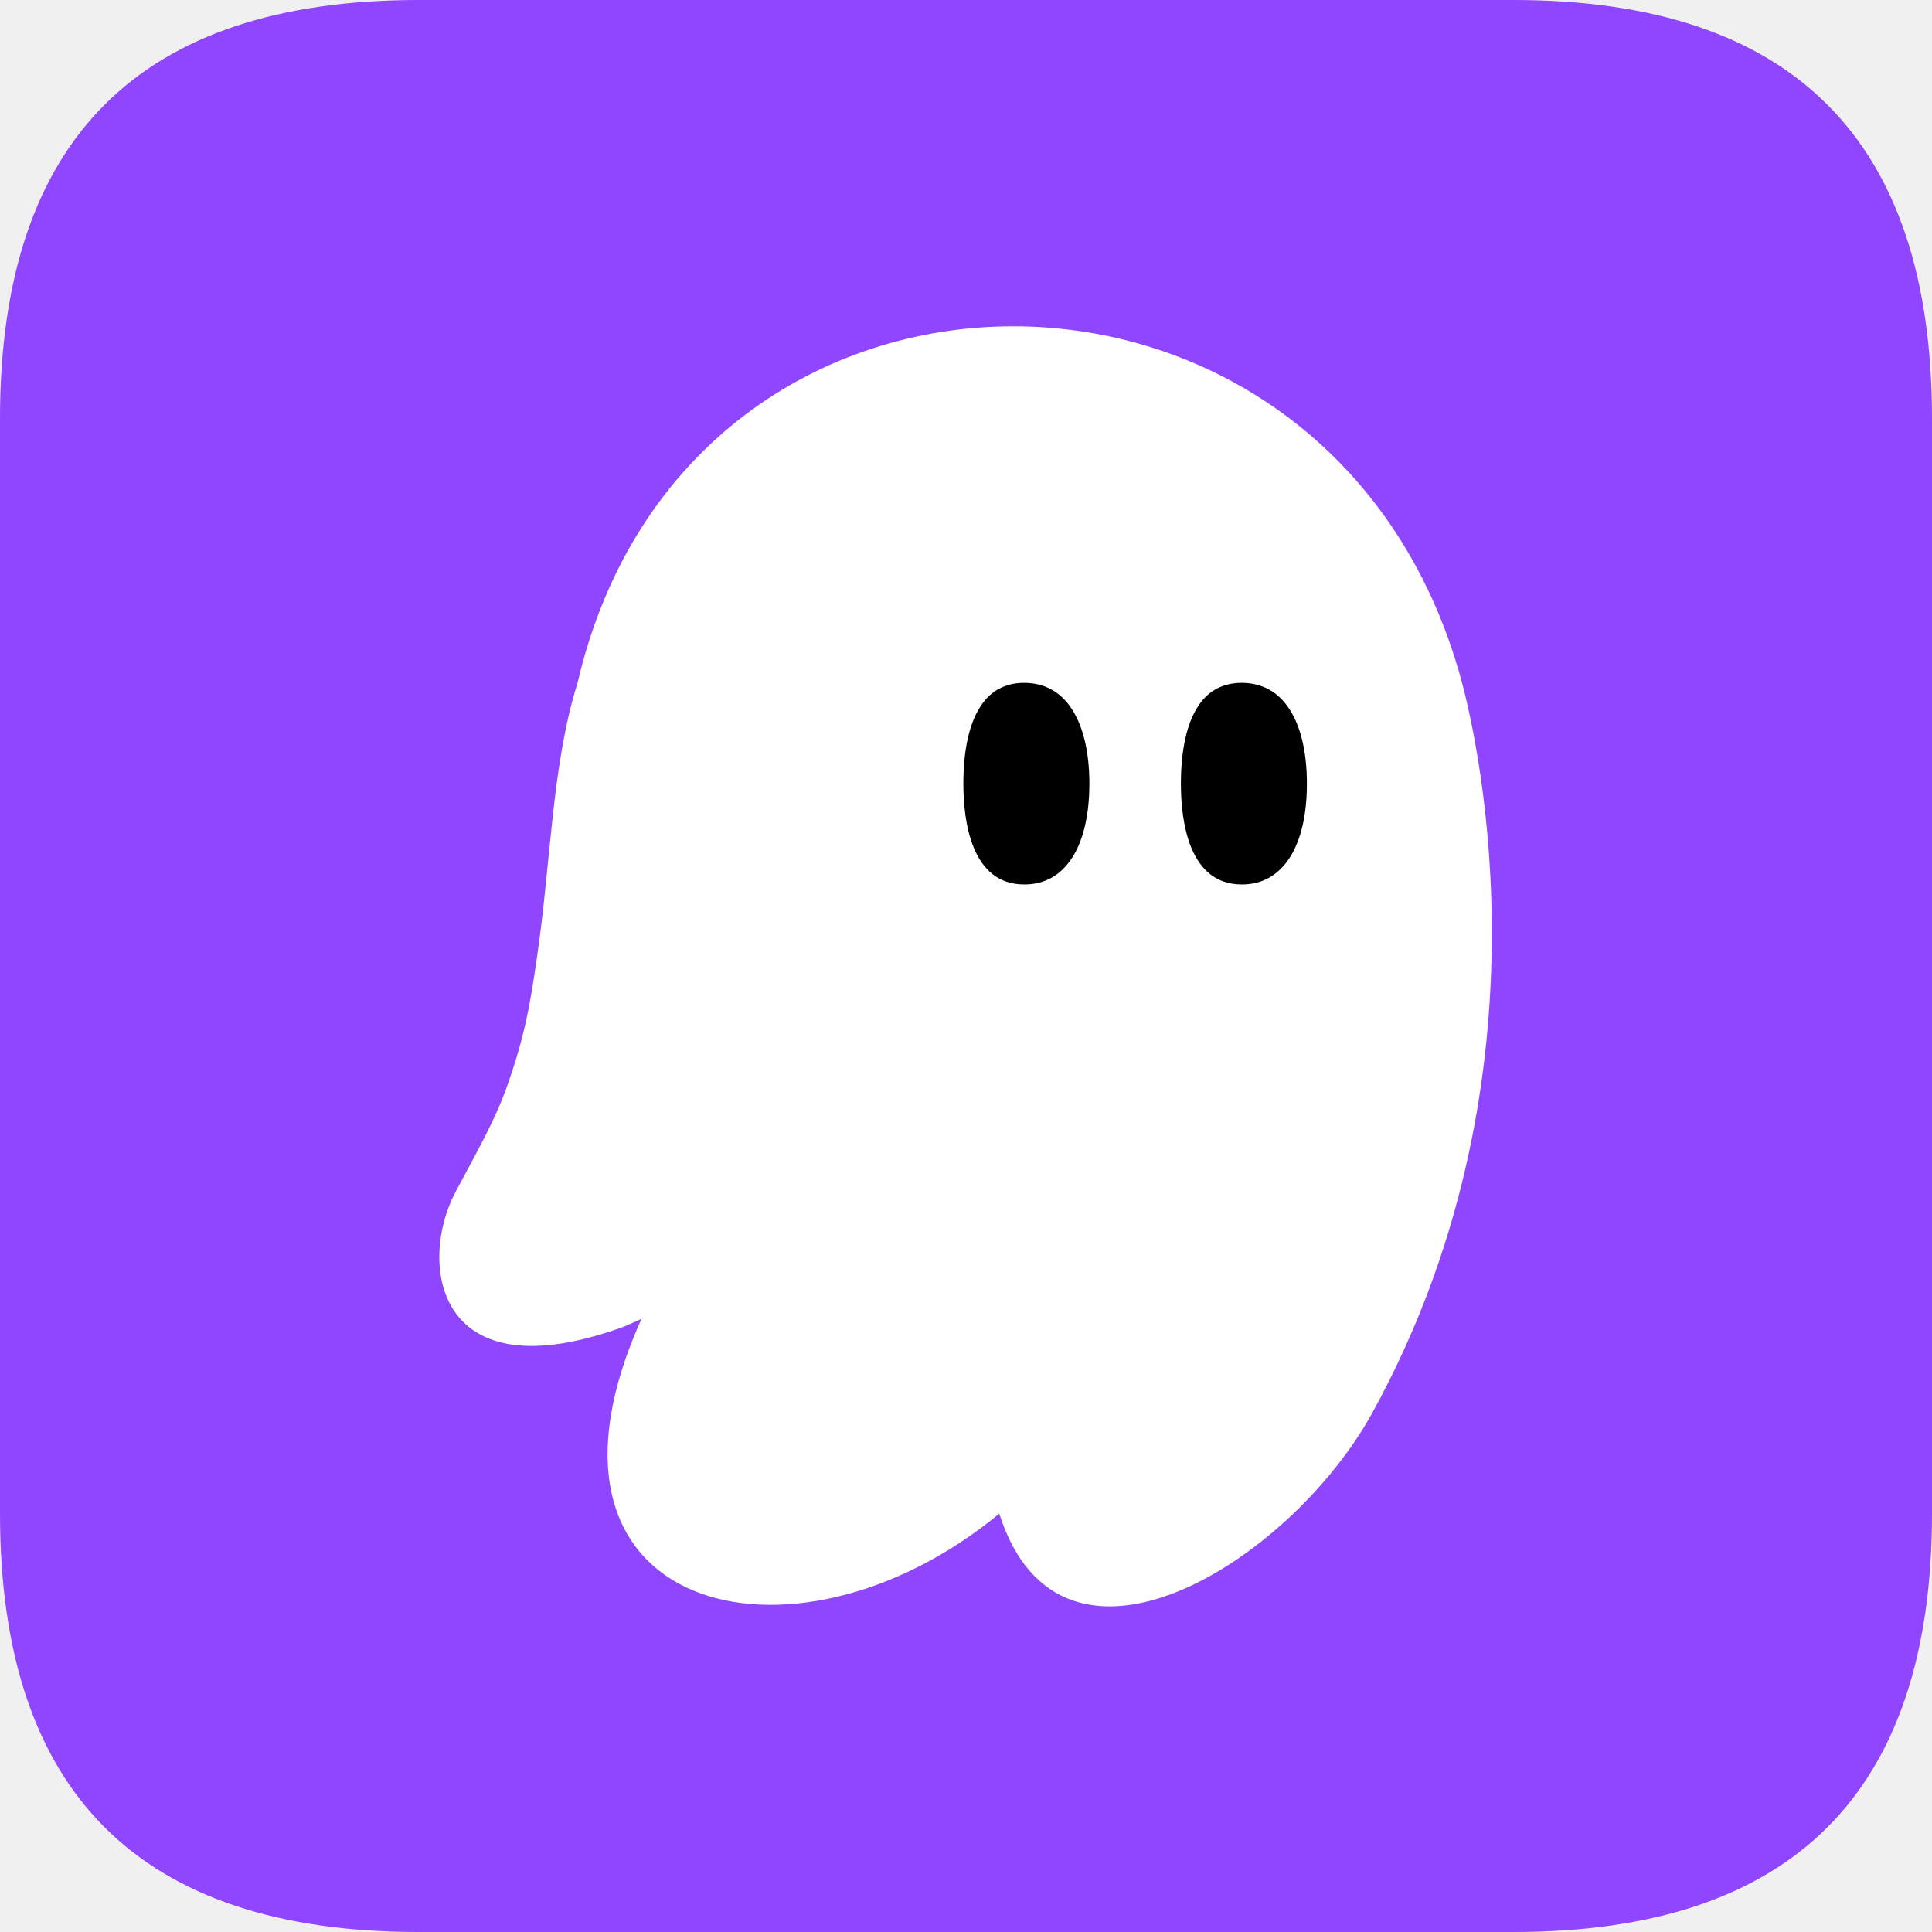
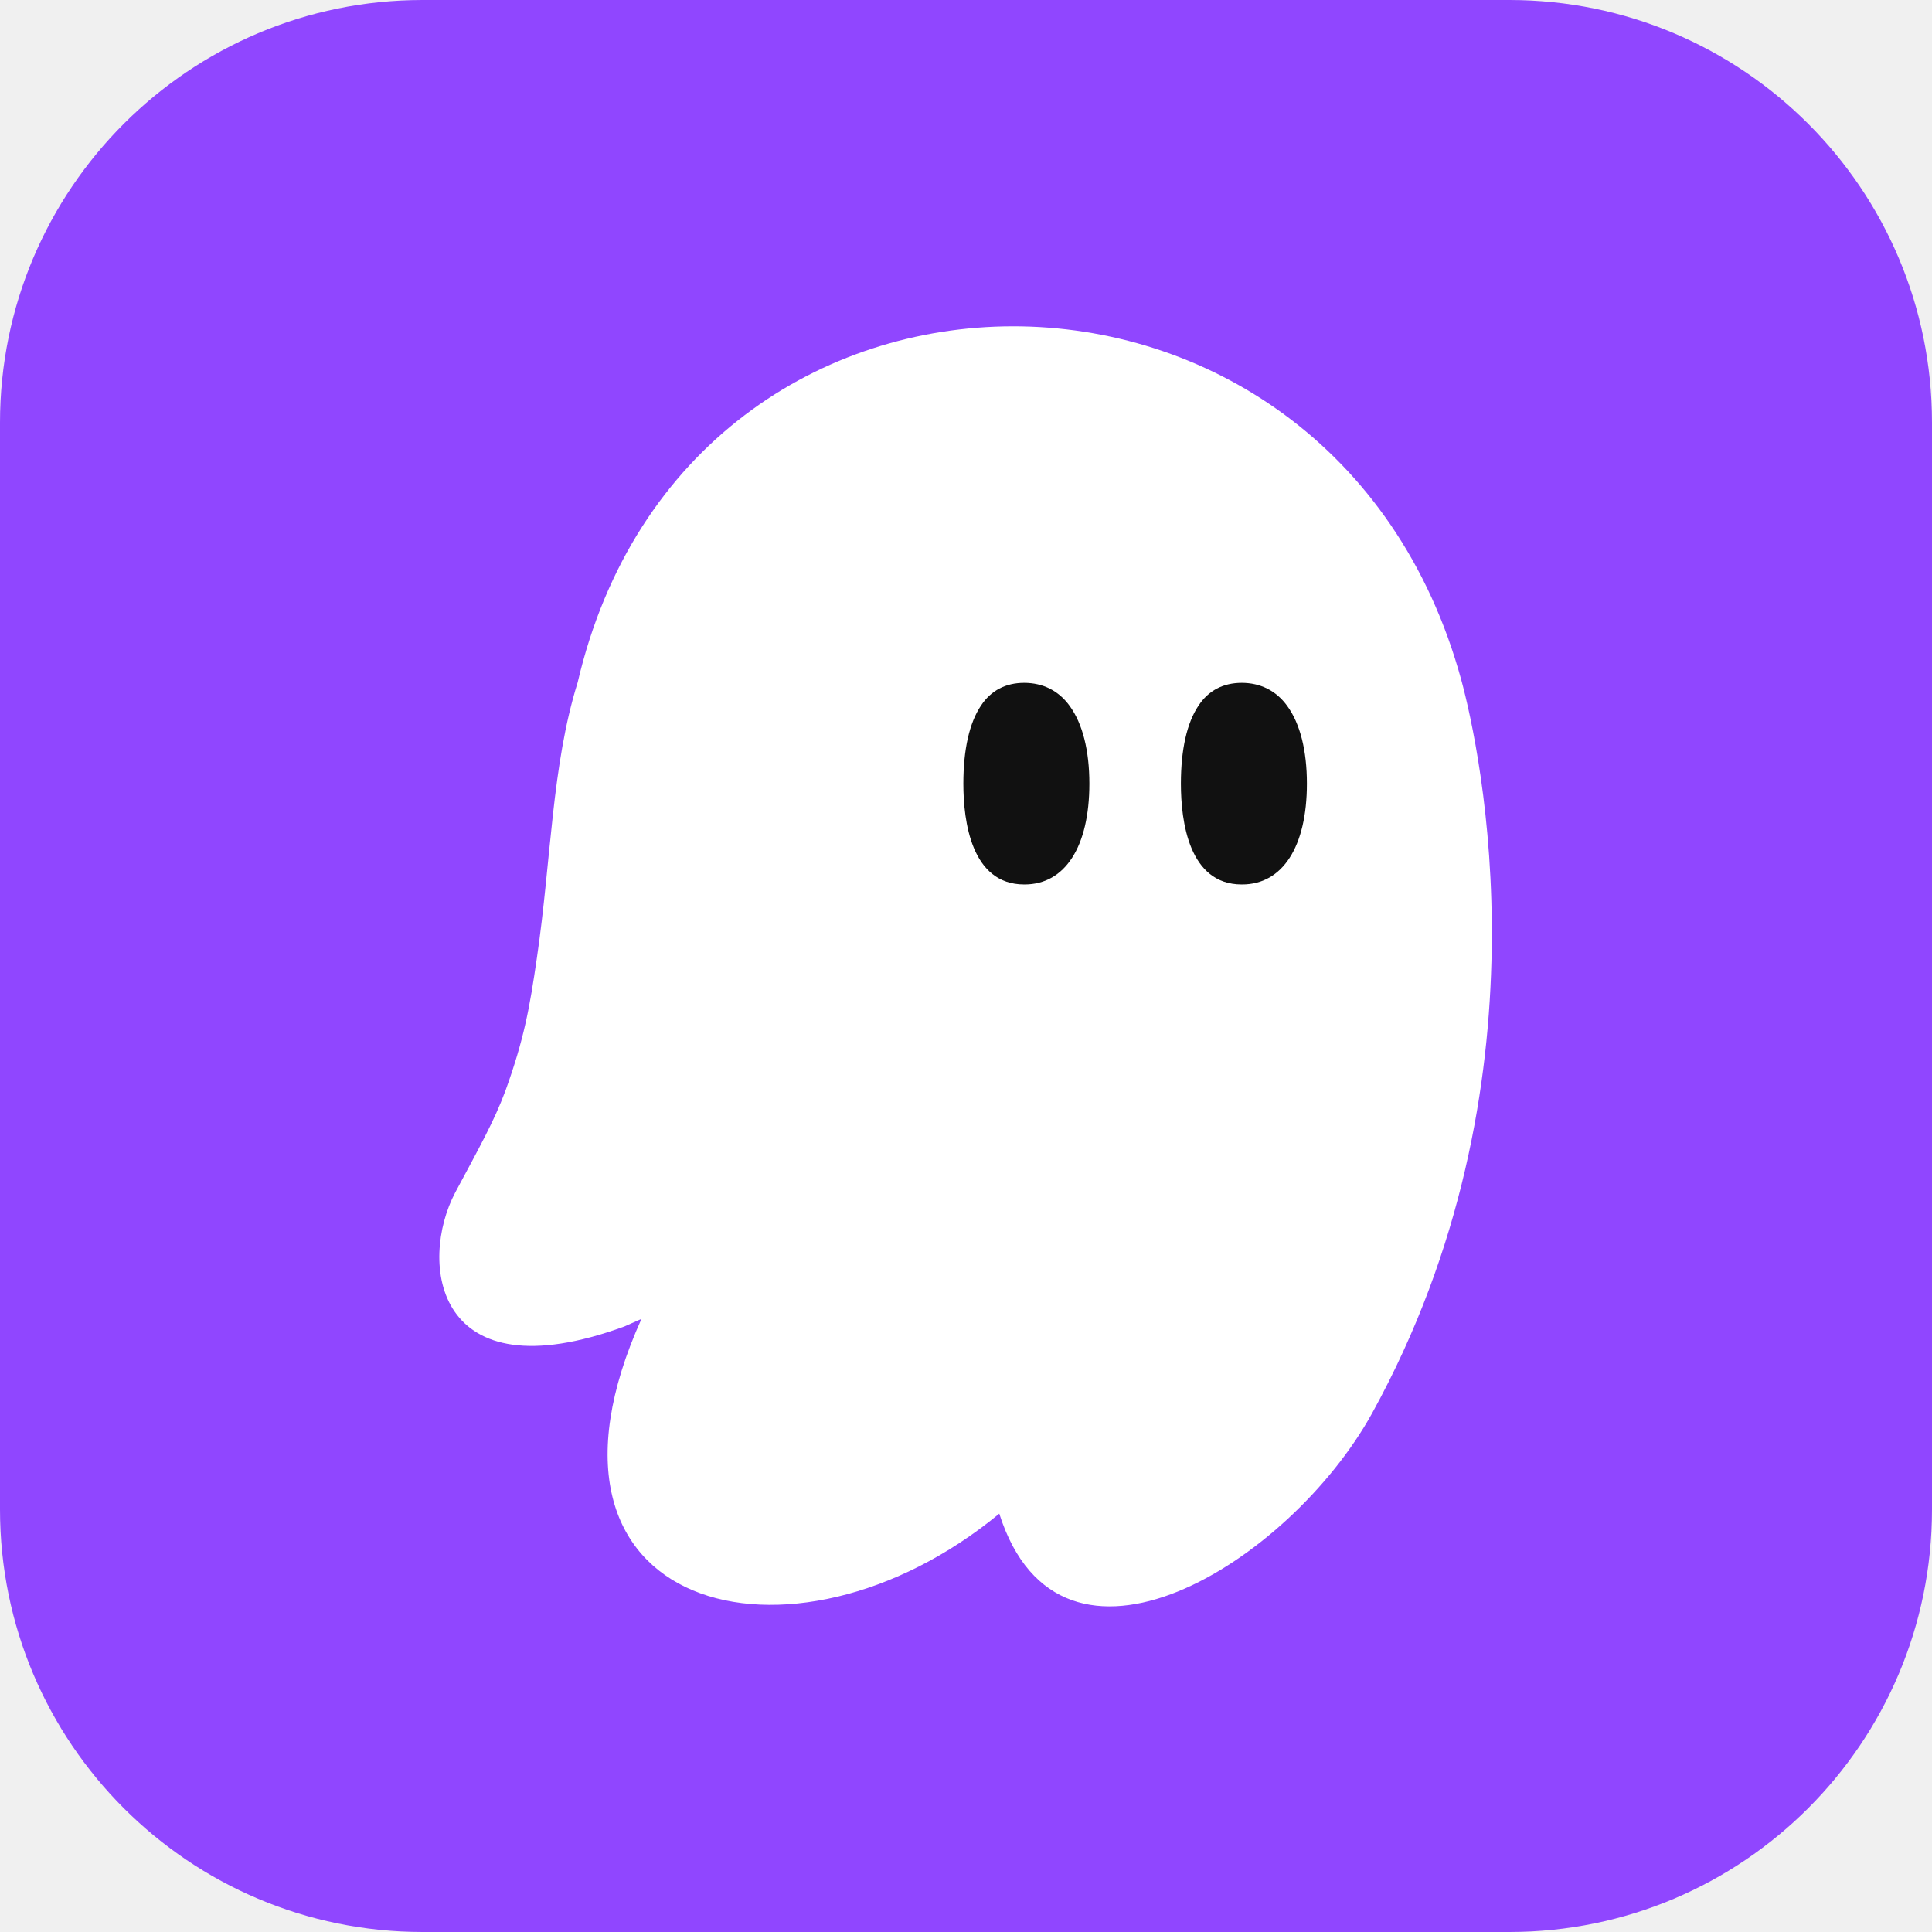
- <svg xmlns="http://www.w3.org/2000/svg" t="1772563842335" class="icon" viewBox="0 0 1024 1024" version="1.1" p-id="1695" width="200" height="200">
-   <path d="M0 0m221.867 0l580.267 0q221.867 0 221.867 221.867l0 580.267q0 221.867-221.867 221.867l-580.267 0q-221.867 0-221.867-221.867l0-580.267q0-221.867 221.867-221.867Z" fill="#9046FF" p-id="1696" />
-   <path d="M340.099 698.807c-70.177 155.406 79.294 194.412 189.541 103.46 32.439 101.977 153.924 25.871 197.6-53.215 96.045-174.275 57.245-351.947 47.28-388.626-68.269-249.968-409.615-250.392-468.343 1.272-13.78 44.099-13.993 94.135-21.625 146.079-3.816 26.29-6.785 43.04-16.749 70.6-5.937 15.905-13.781 29.896-26.502 53.641-19.505 36.895-11.238 107.919 89.683 71.03l9.541-4.24h-0.424z" fill="#FFFFFF" p-id="1697" />
-   <path d="M542.825 468.781c-27.985 0-32.225-33.498-32.225-53.428 0-18.022 3.18-32.226 9.33-41.343 5.3-8.056 13.145-12.085 22.895-12.085 9.755 0 18.235 4.029 24.17 12.297 6.785 9.329 10.39 23.534 10.39 41.132 0 33.498-12.93 53.428-34.345 53.428h-0.215zM658.125 468.781c-27.985 0-32.224-33.498-32.224-53.428 0-18.022 3.18-32.226 9.329-41.343 5.3-8.056 13.145-12.085 22.895-12.085 9.755 0 18.235 4.029 24.17 12.297 6.786 9.329 10.39 23.534 10.39 41.132 0 33.498-12.93 53.428-34.345 53.428h-0.215z" fill="#000000" p-id="1698" />
+ <svg xmlns="http://www.w3.org/2000/svg" viewBox="0 0 1024 1024" width="200" height="200" aria-label="Kiro">
+   <path d="M224 0h576c123.712 0 224 100.288 224 224v576c0 123.712-100.288 224-224 224H224C100.288 1024 0 923.712 0 800V224C0 100.288 100.288 0 224 0z" fill="#9046FF" />
+   <path d="M340.099 698.807c-70.177 155.406 79.294 194.412 189.541 103.46 32.439 101.977 153.924 25.871 197.599-53.215 96.046-174.275 57.246-351.947 47.28-388.626-68.269-249.968-409.614-250.392-468.343 1.272-13.781 44.1-13.993 94.136-21.625 146.079-3.817 26.29-6.785 43.04-16.749 70.6-5.937 15.905-13.782 29.896-26.502 53.641-19.505 36.894-11.238 107.919 89.683 71.029l9.541-4.24h-.424z" fill="#FFF" />
+   <path d="M542.825 468.781c-27.985 0-32.225-33.498-32.225-53.428 0-18.022 3.18-32.226 9.33-41.343 5.3-8.056 13.145-12.085 22.895-12.085 9.755 0 18.235 4.029 24.17 12.297 6.785 9.329 10.39 23.534 10.39 41.131 0 33.499-12.93 53.428-34.345 53.428zm115.3 0c-27.985 0-32.224-33.498-32.224-53.428 0-18.022 3.179-32.226 9.329-41.343 5.3-8.056 13.145-12.085 22.895-12.085 9.755 0 18.235 4.029 24.17 12.297 6.786 9.329 10.39 23.534 10.39 41.131 0 33.499-12.93 53.428-34.345 53.428z" fill="#111" />
</svg>
